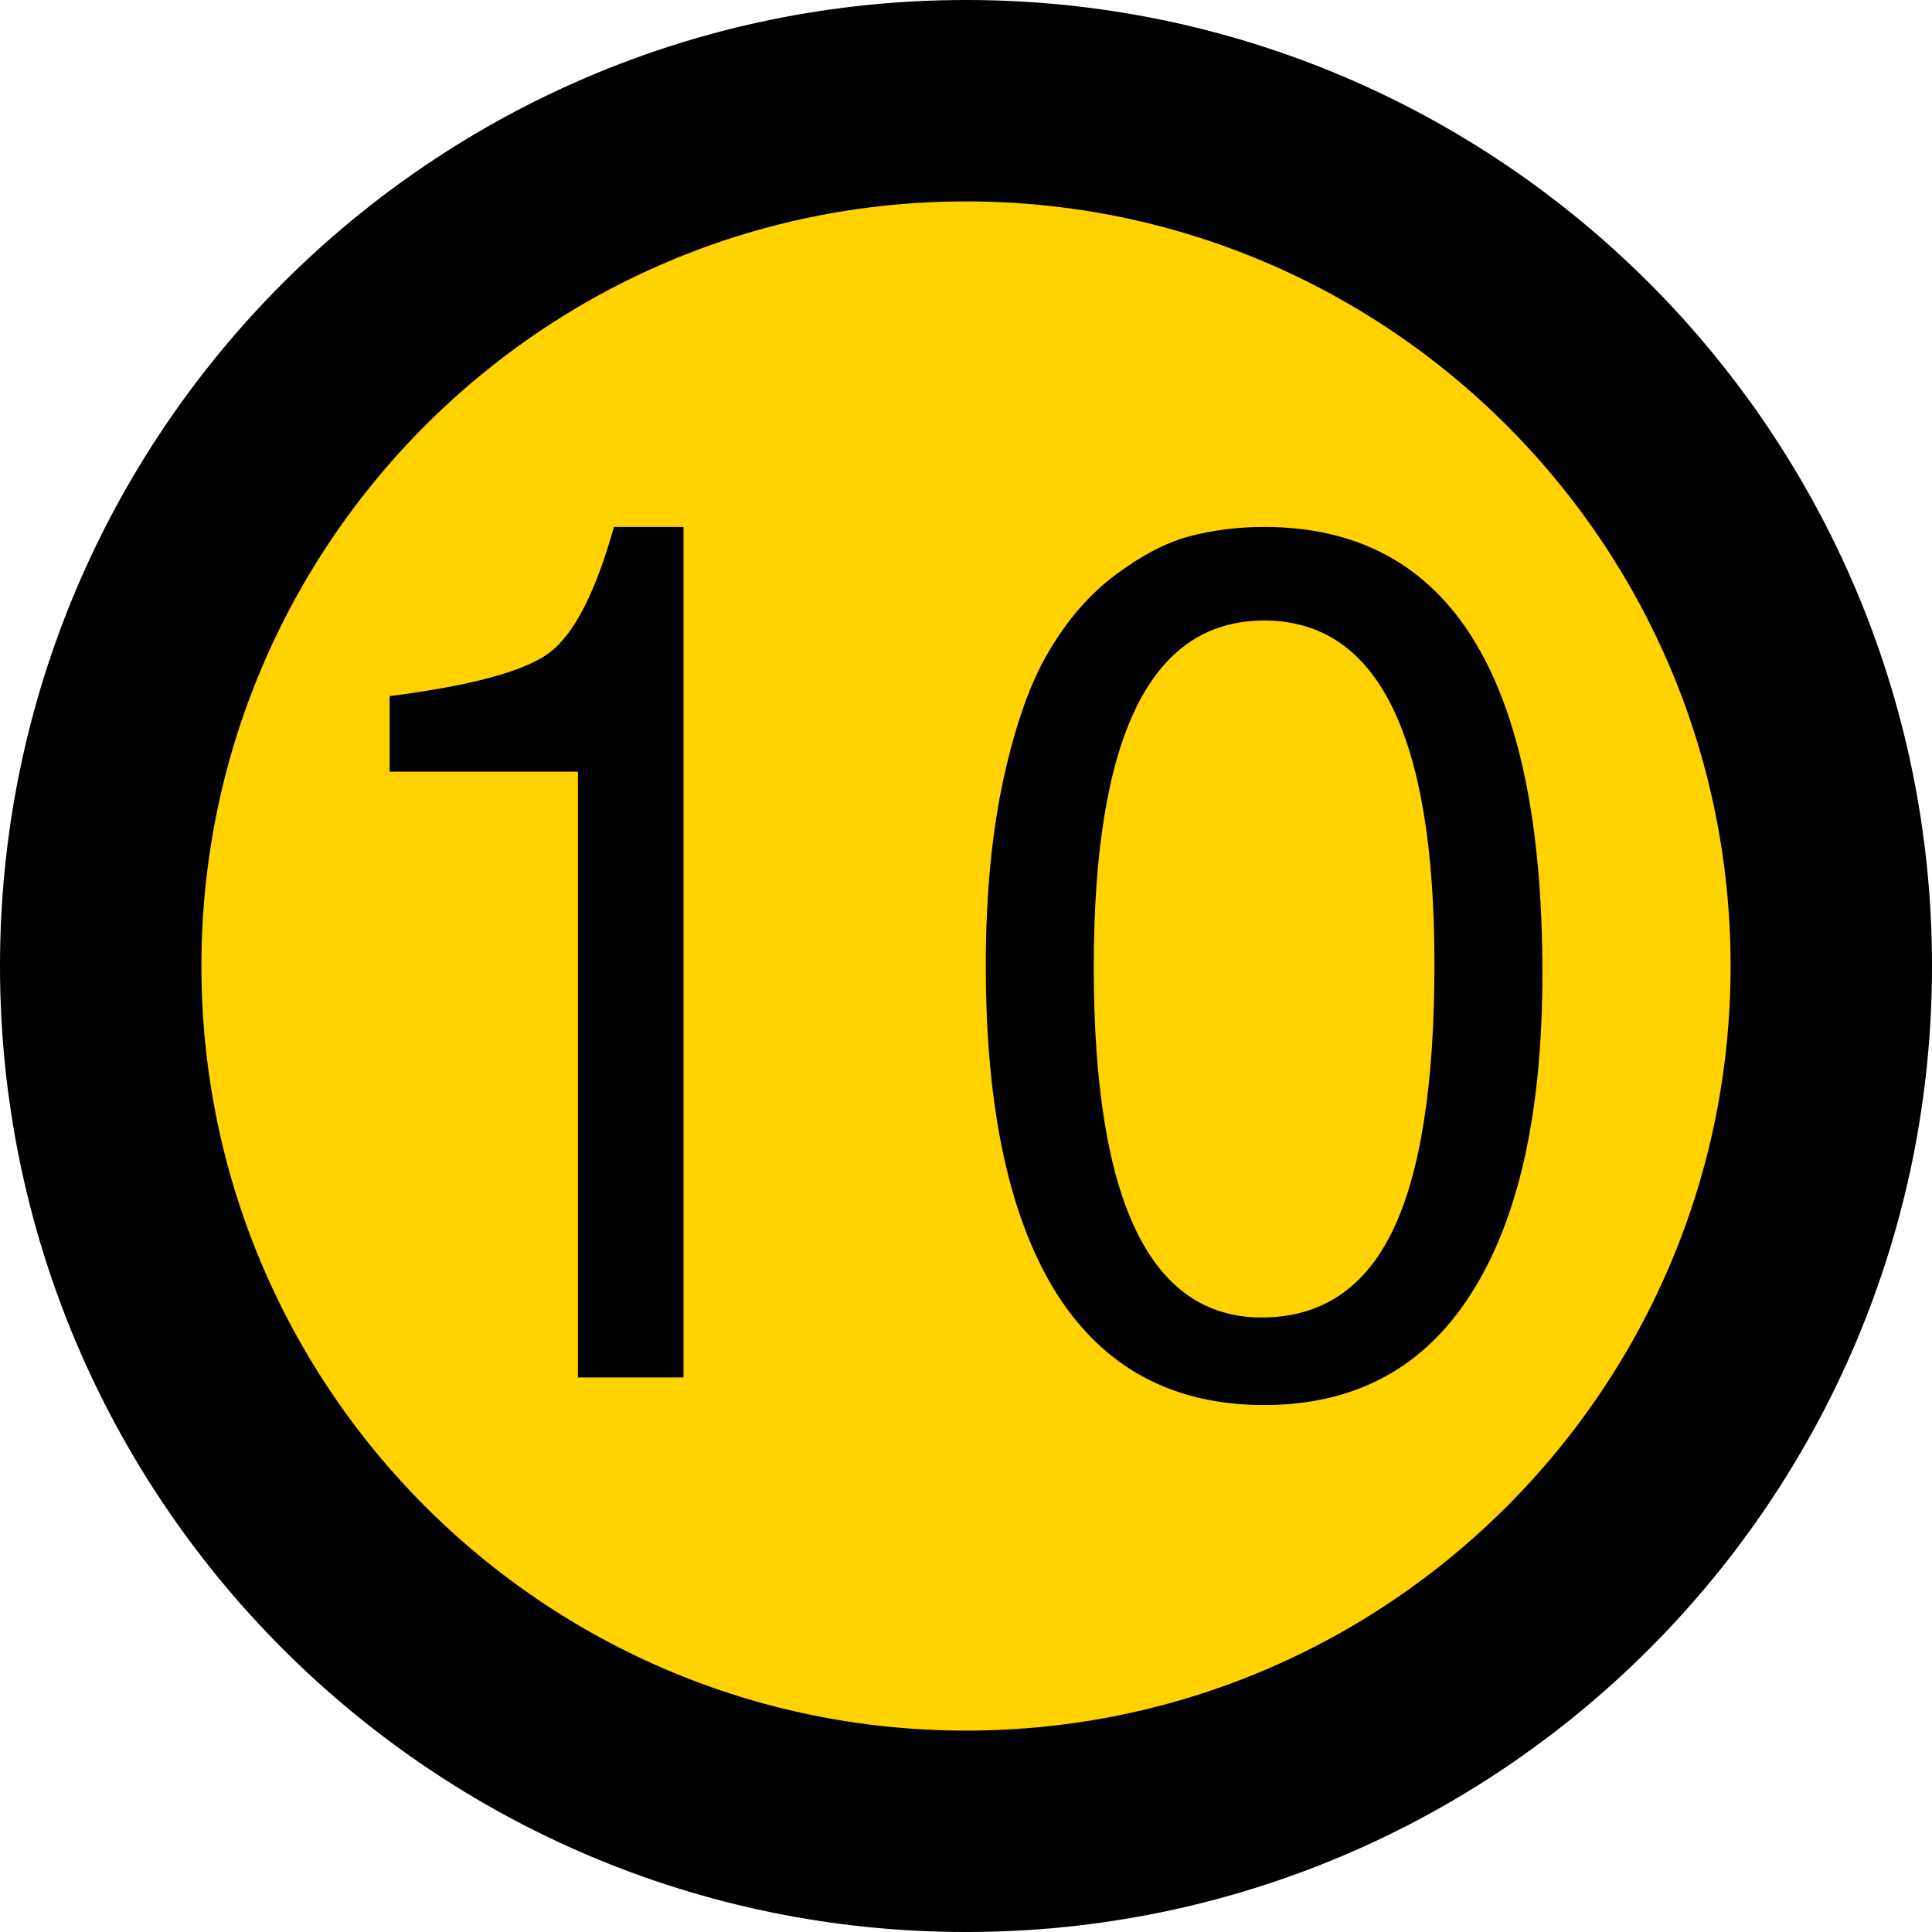
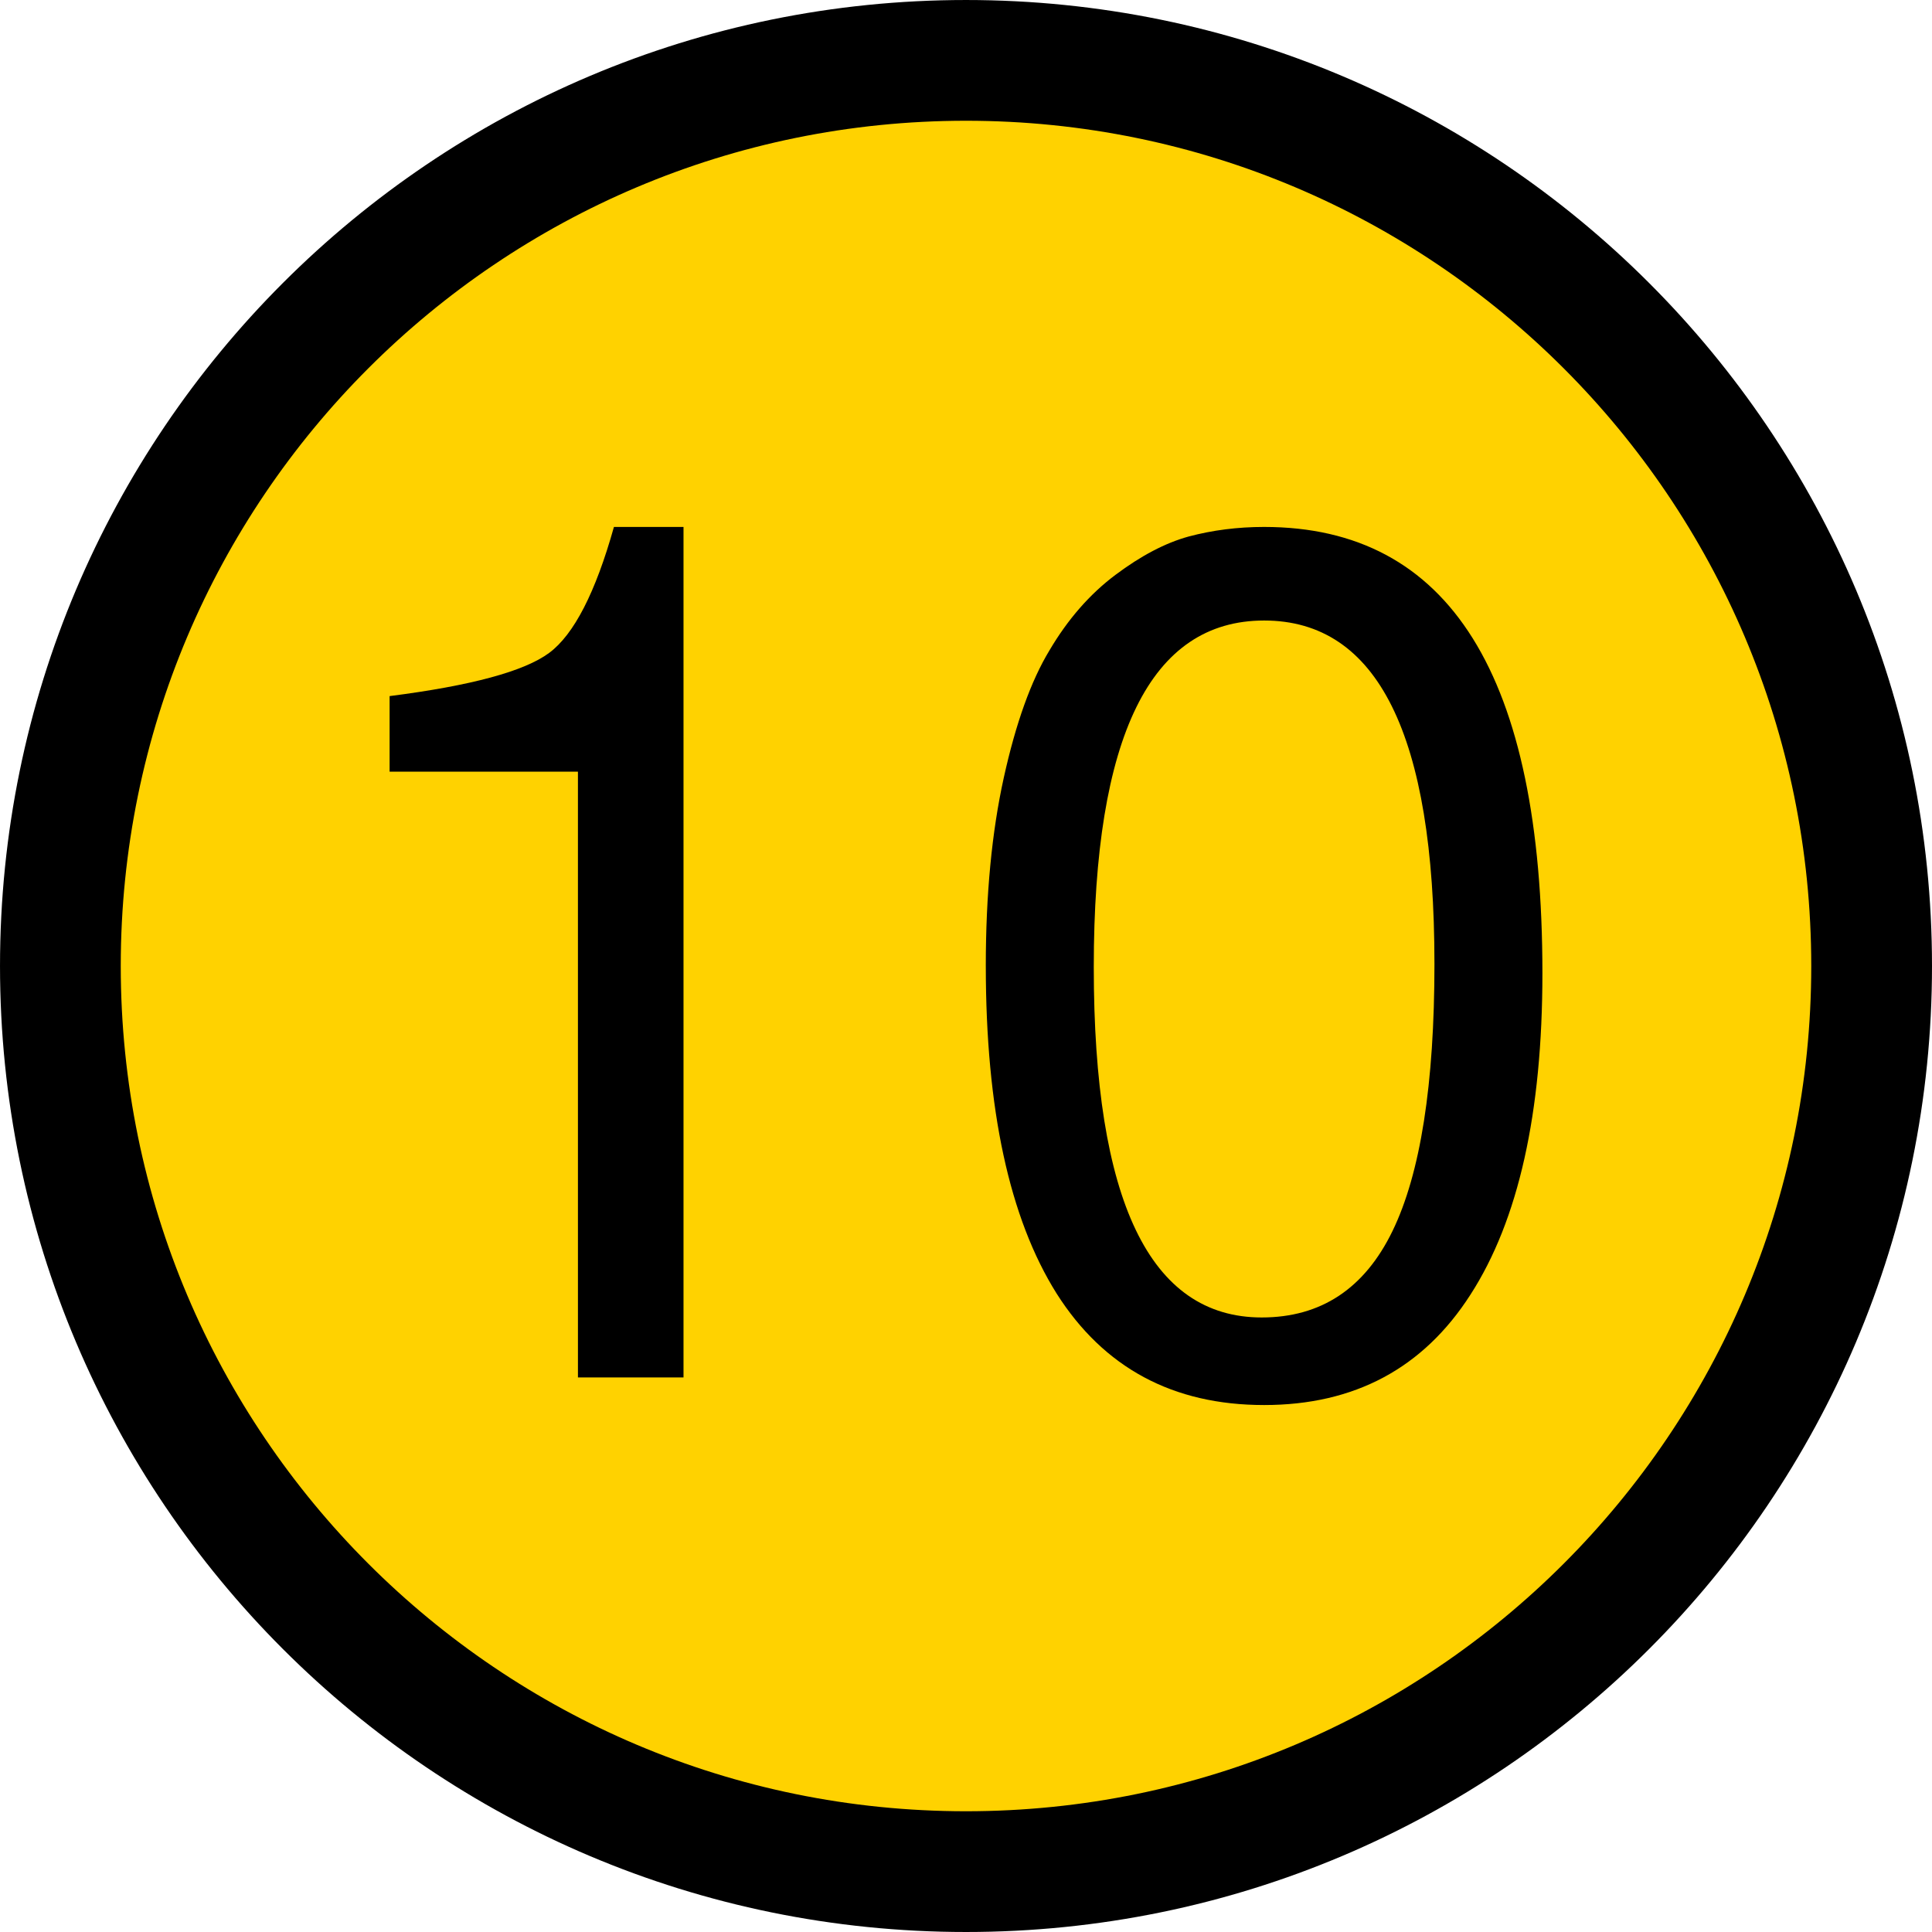
<svg xmlns="http://www.w3.org/2000/svg" width="1.333in" height="1.333in" viewBox="0 0 120 120" id="svg2" version="1.1">
  <defs id="defs4" />
  <g id="layer1" transform="translate(50.87748,-792.0033)">
    <g id="g20" transform="matrix(0.7,0,0,0.7,15,300.7086)">
-       <circle style="fill:#ffd200;stroke:#000000;stroke-width:17.872;stroke-linecap:round;fill-opacity:1" id="path3295" cx="-8.396" cy="787.564" r="76.779" />
+       <ellipse style="fill:#ffd200;fill-opacity:1;stroke:#000000;stroke-width:10.714;stroke-linecap:round;stroke-dasharray:none" id="path3295" cx="-8.396" cy="787.564" rx="80.357" ry="80.357" />
      <g aria-label="10" id="text6201" style="font-size:106.44px;line-height:1.25;font-family:FreeSans;-inkscape-font-specification:FreeSans;stroke-width:1.339">
        <path d="m -42.83,770.321 h -16.711 v -6.706 q 10.857,-1.384 14.157,-3.832 3.3,-2.448 5.748,-11.176 h 6.174 v 75.466 h -9.367 z" id="path6203" />
        <path d="m -6.64,787.564 q 0,-9.473 1.597,-16.711 1.597,-7.238 4.045,-11.283 2.448,-4.151 5.854,-6.706 3.406,-2.555 6.493,-3.406 3.193,-0.852 6.706,-0.852 24.694,0 24.694,39.596 0,18.627 -6.386,28.526 -6.28,9.792 -18.308,9.792 -12.134,0 -18.414,-9.899 -6.28,-10.005 -6.28,-29.058 z m 39.809,-0.213 q 0,-30.442 -15.114,-30.442 -15.114,0 -15.114,30.761 0,31.08 14.902,31.08 7.877,0 11.602,-7.664 3.725,-7.664 3.725,-23.736 z" id="path6205" />
      </g>
    </g>
  </g>
</svg>
